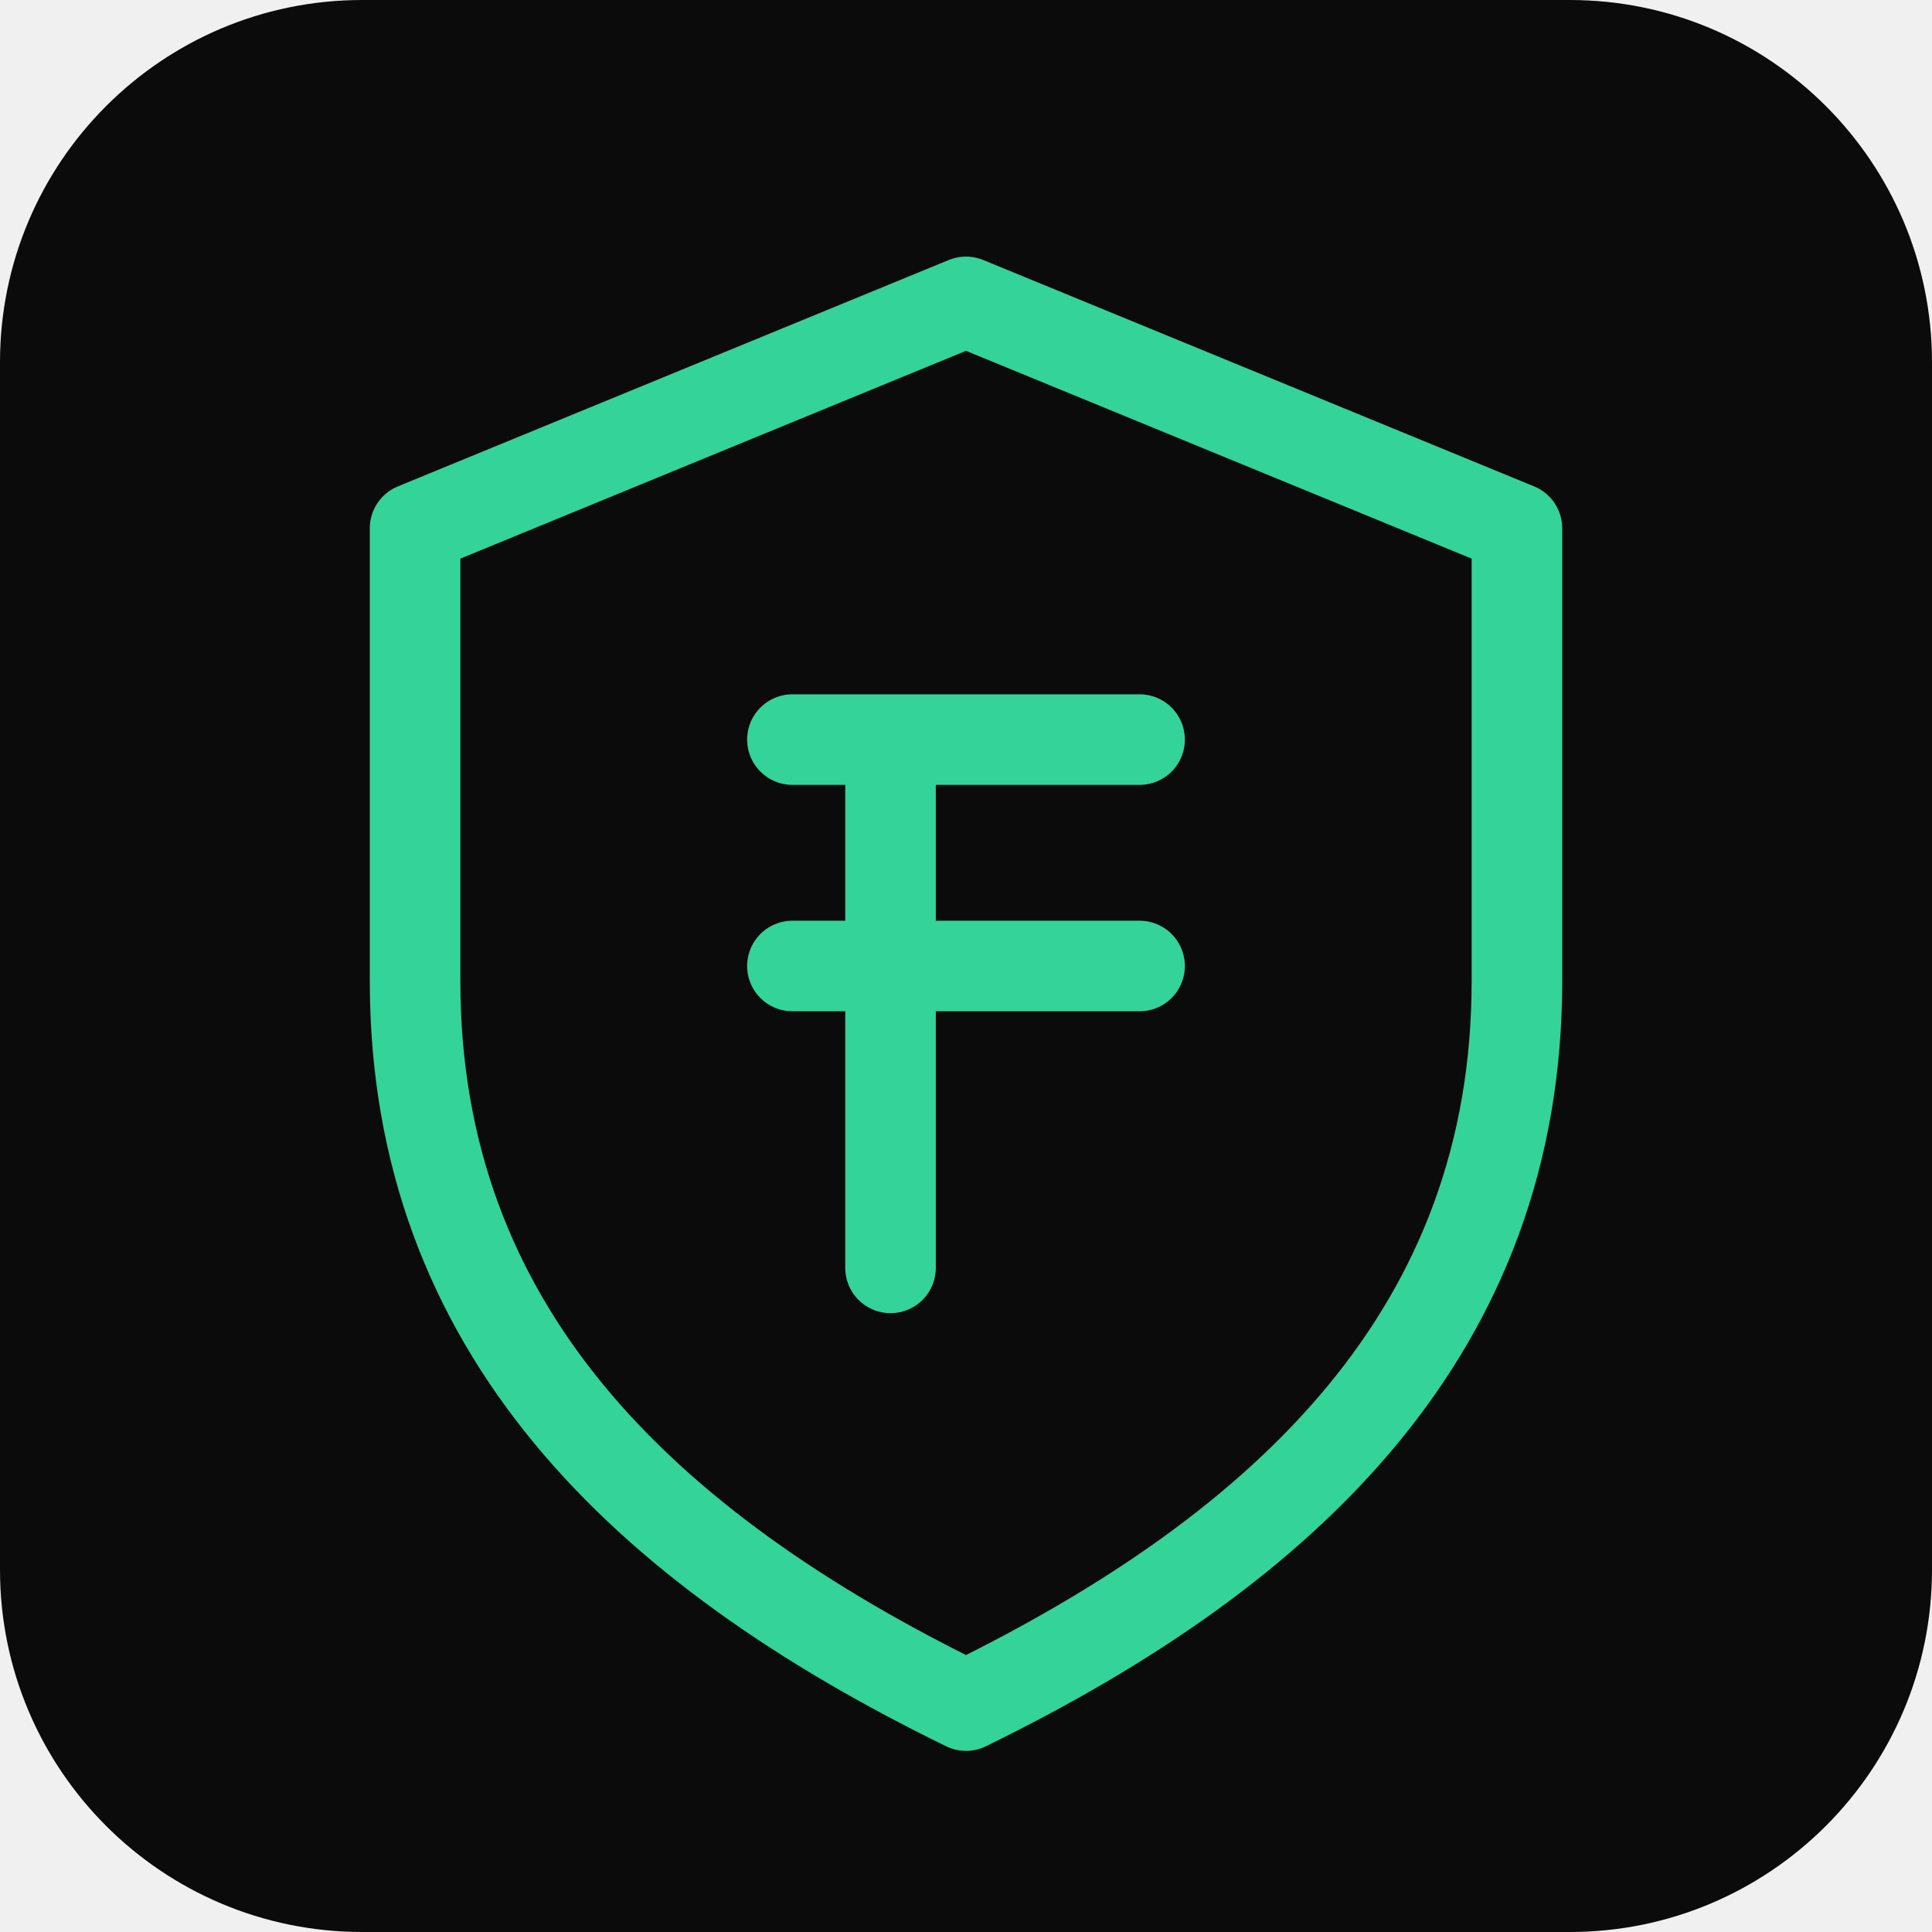
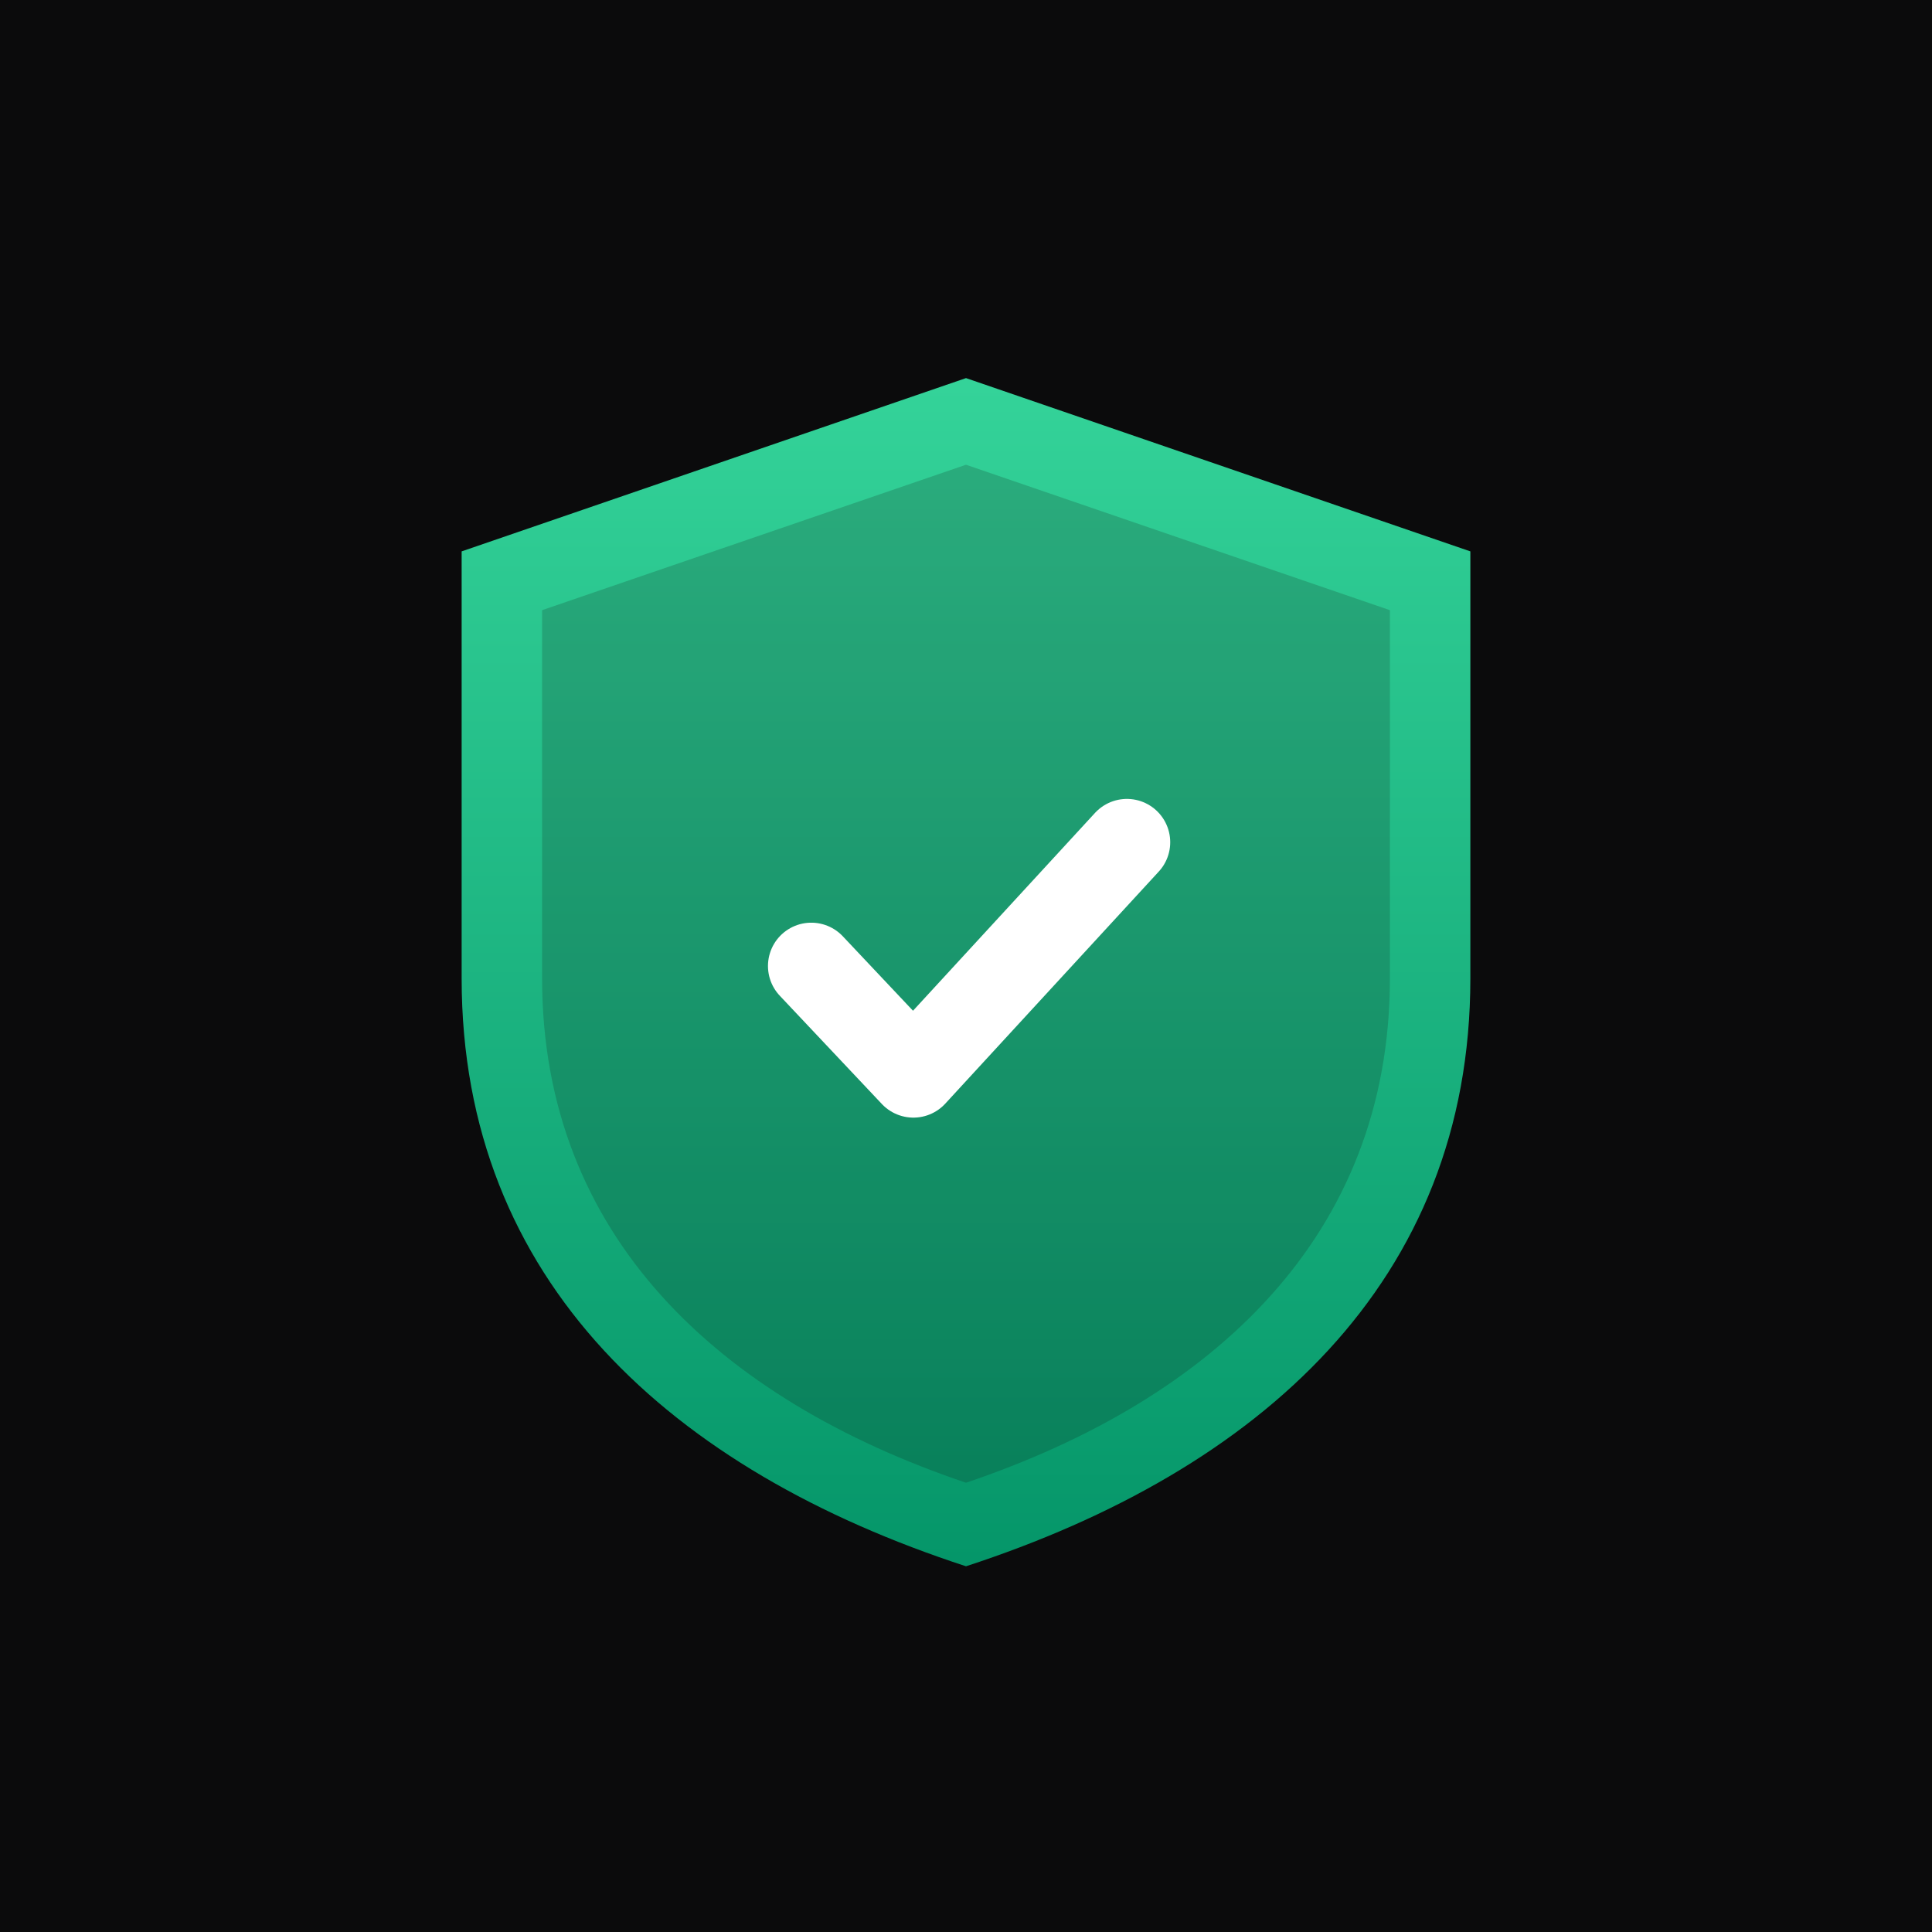
- <svg xmlns="http://www.w3.org/2000/svg" viewBox="0 0 512 512" role="img" aria-label="FinanceGuard">
-   <rect width="512" height="512" rx="96" fill="#0b0b0c" />
-   <path d="M256 80 110 140v120c0 92 60 150 146 192 86-42 146-100 146-192V140L256 80z" fill="none" stroke="#34d399" stroke-width="24" stroke-linejoin="round" />
-   <path d="M210 196h92M210 256h92M236 196v140" fill="none" stroke="#34d399" stroke-width="24" stroke-linecap="round" />
+ <svg xmlns="http://www.w3.org/2000/svg" viewBox="0 0 1024 1024">
+   <rect width="1024" height="1024" rx="0" fill="#0b0b0c" />
+   <g transform="translate(512 512) scale(0.82) translate(-512 -512)">
+     <defs>
+       <linearGradient id="g" x1="0" y1="0" x2="0" y2="1">
+         <stop offset="0" stop-color="#34d399" />
+         <stop offset="1" stop-color="#059669" />
+       </linearGradient>
+     </defs>
+     <path d="M512 132 L838 244 V520 C838 716 702 838 512 900 C322 838 186 716 186 520 V244 Z" fill="url(#g)" />
+     <path d="M512 188 L786 282 V520 C786 686 672 792 512 846 C352 792 238 686 238 520 V282 Z" fill="#0b0b0c" opacity="0.18" />
+     <path d="M412 512 l66 70 138 -150" fill="none" stroke="#ffffff" stroke-width="56" stroke-linecap="round" stroke-linejoin="round" />
+   </g>
</svg>
